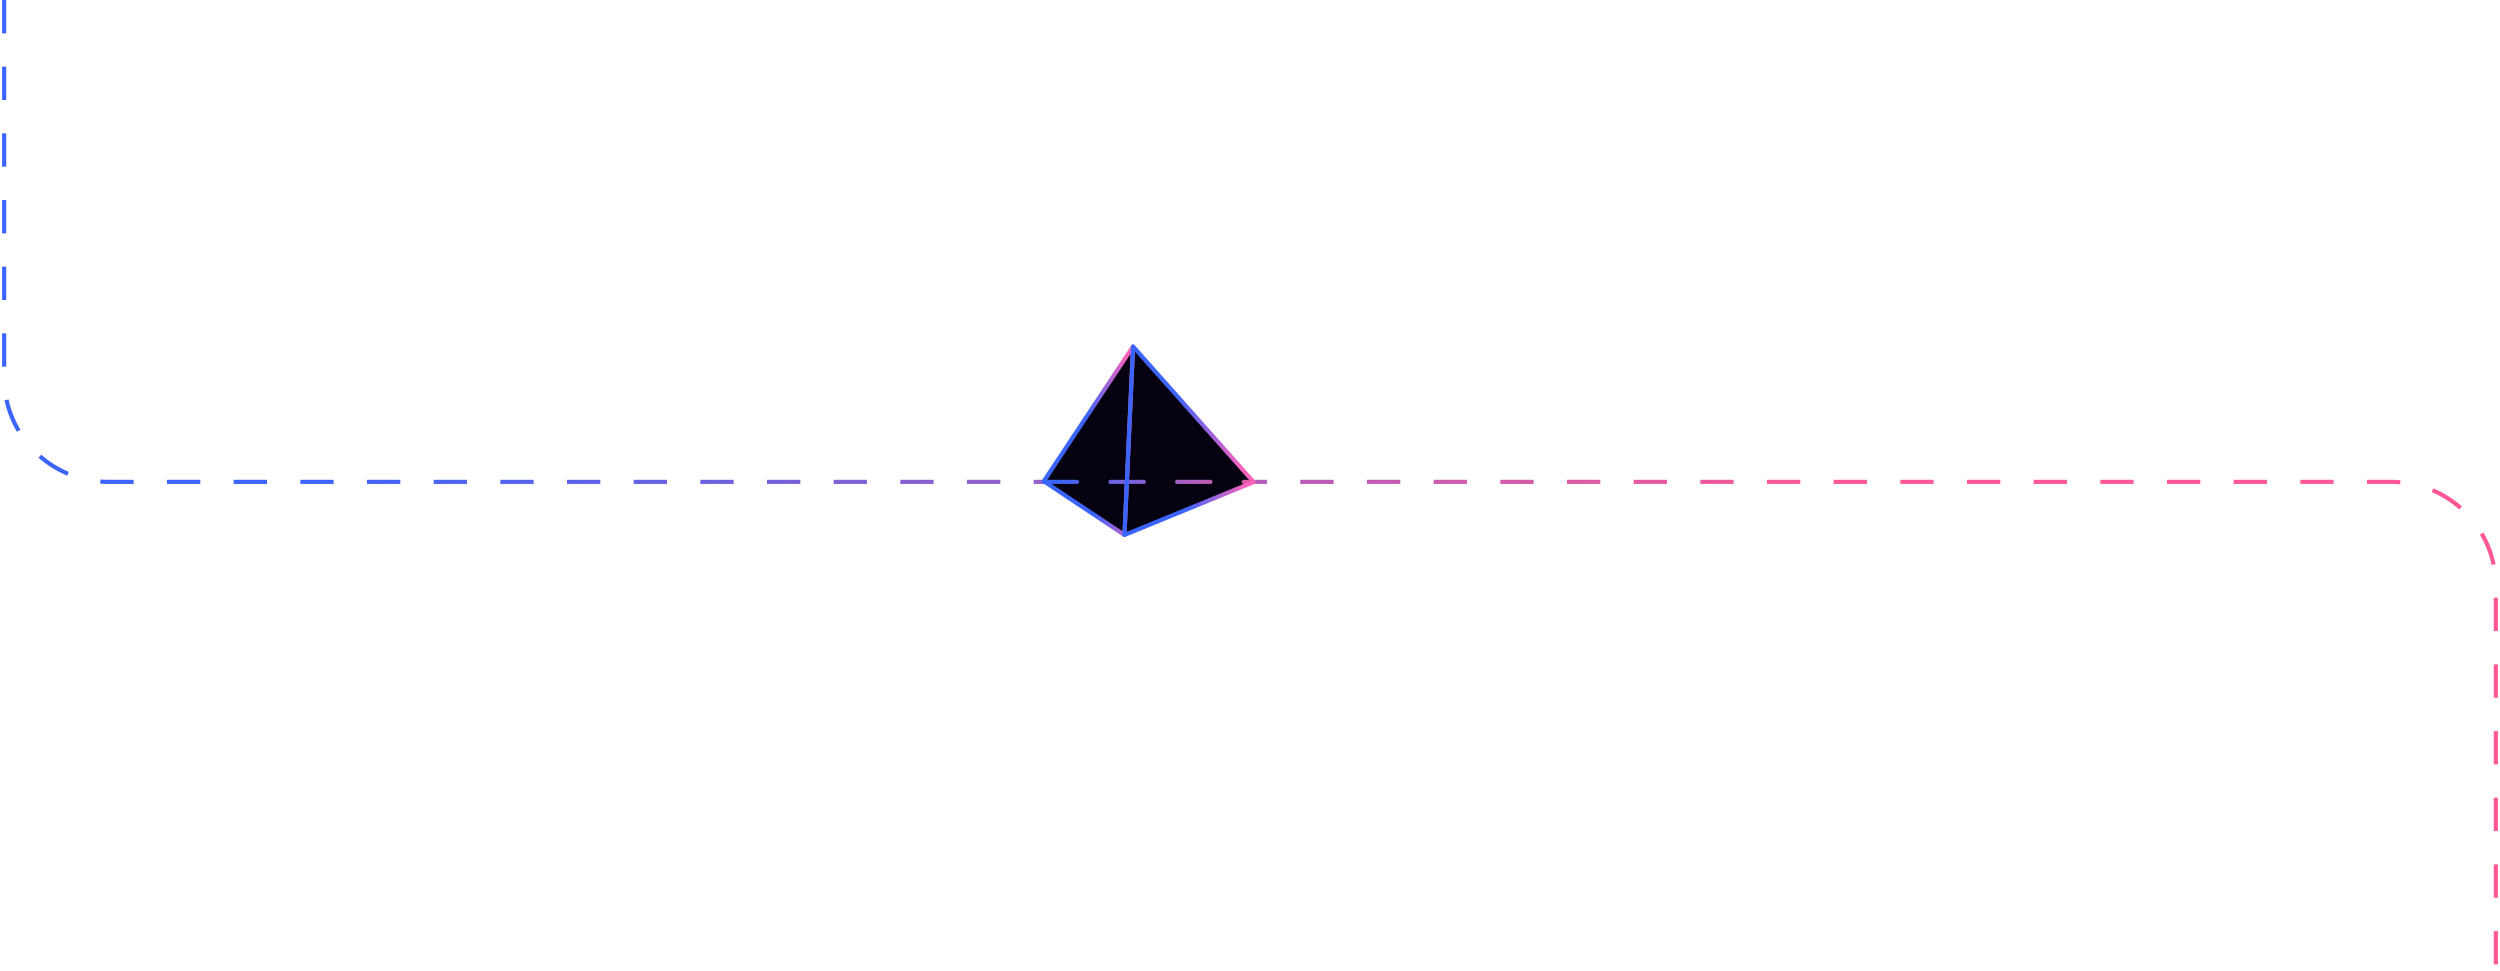
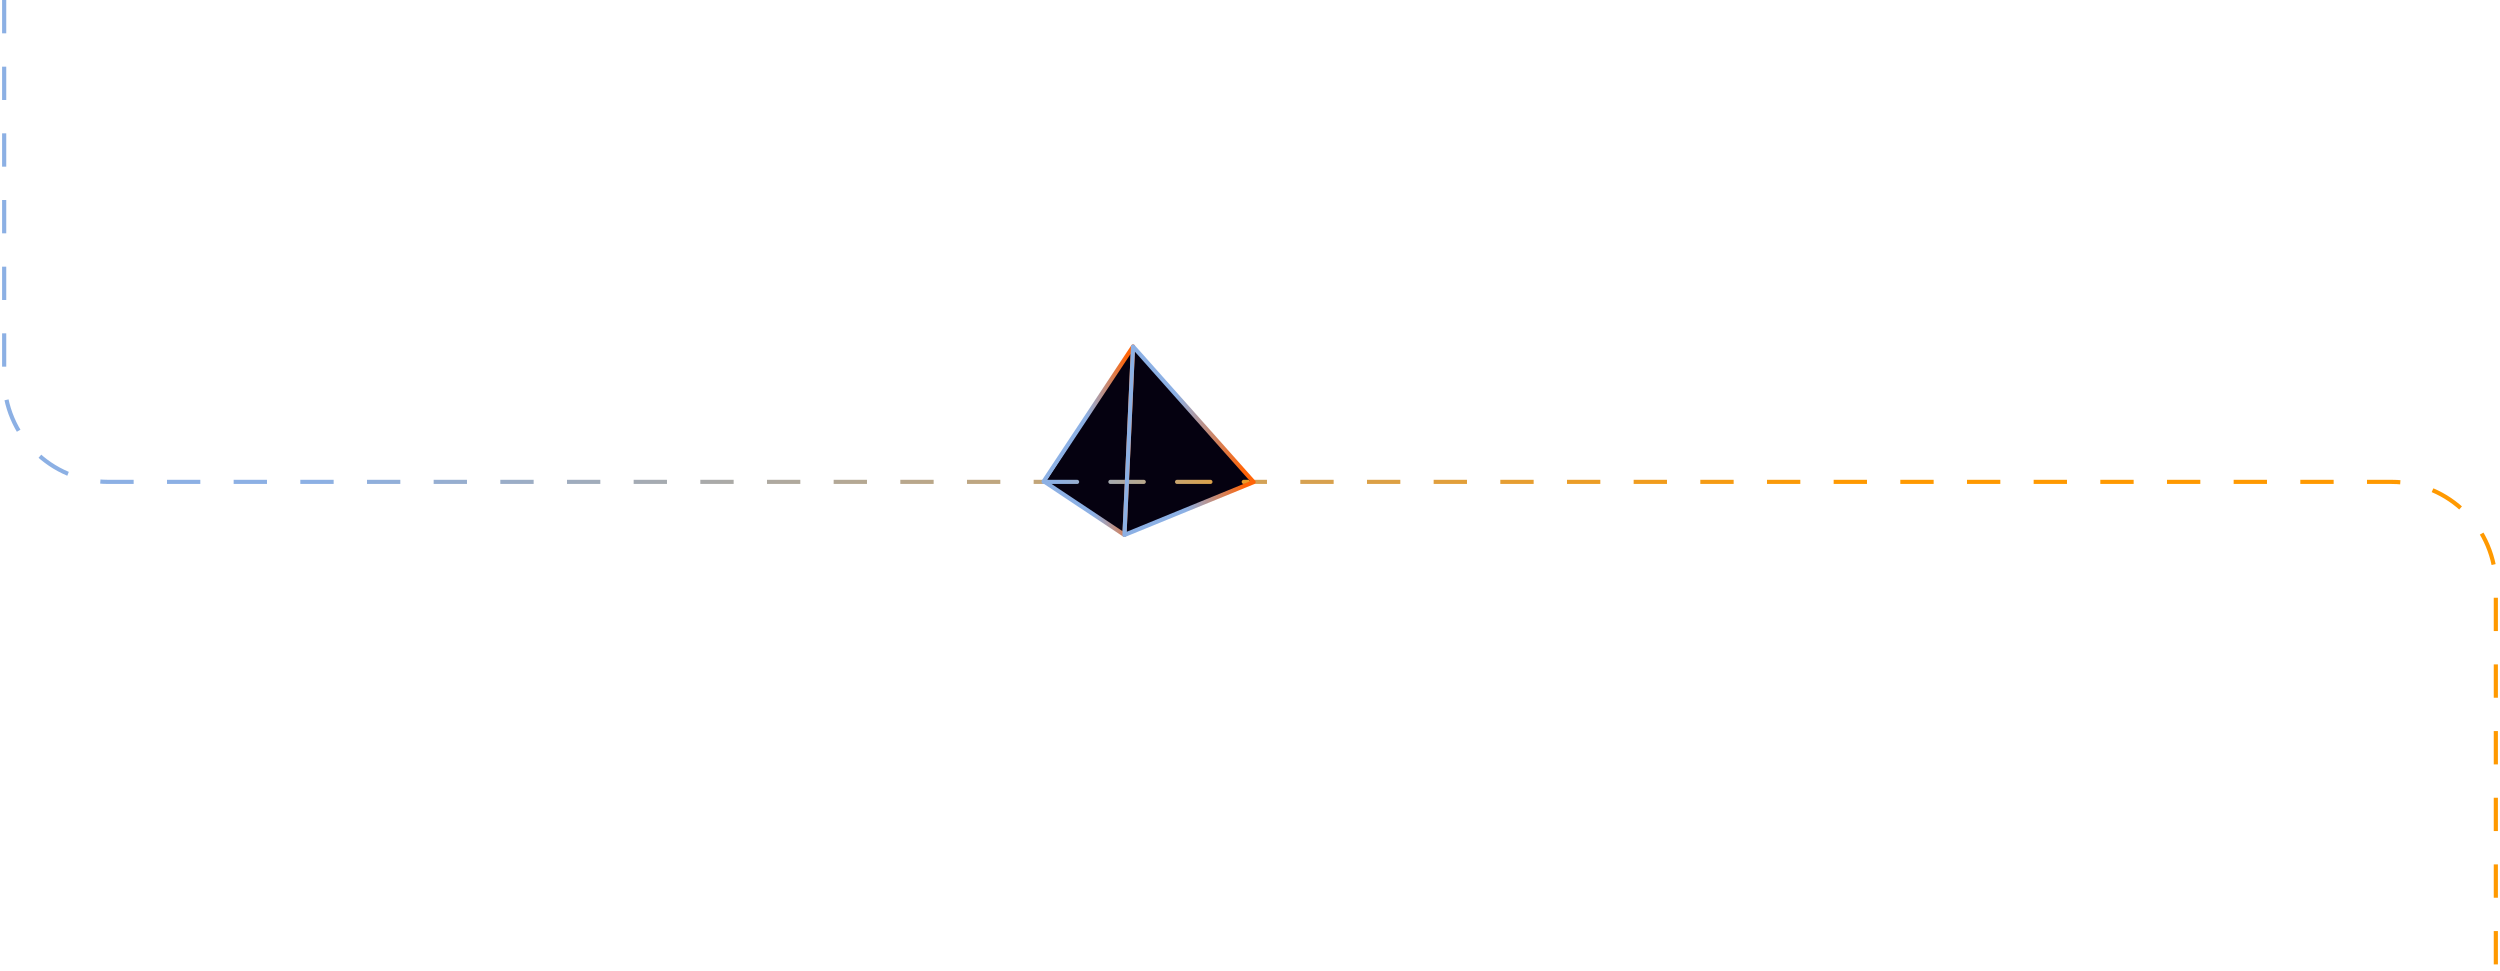
<svg xmlns="http://www.w3.org/2000/svg" width="600" height="233" viewBox="0 0 600 233" fill="none">
  <path d="M1 0V90.652C1 104.459 12.193 115.652 26 115.652H574C587.807 115.652 599 126.845 599 140.652V233" stroke="url(#paint0_linear_4017_38399)" stroke-dasharray="8 8" />
  <path d="M269.871 128.388L250.85 115.814L271.932 83.157L269.871 128.388Z" fill="#050110" />
  <path d="M271.931 83.157L300.87 115.698L269.87 128.388L271.931 83.157Z" fill="#050110" />
  <path d="M250.5 115.652L299.5 115.652" stroke="url(#paint1_linear_4017_38399)" stroke-linecap="round" stroke-dasharray="8 8" />
  <path d="M269.871 128.388L250.5 115.5L271.932 83.157L269.871 128.388Z" stroke="url(#paint2_linear_4017_38399)" stroke-linecap="round" stroke-linejoin="round" />
  <path d="M271.931 83.157L300.87 115.698L269.87 128.388L271.931 83.157Z" stroke="url(#paint3_linear_4017_38399)" stroke-linecap="round" stroke-linejoin="round" />
  <defs>
    <linearGradient id="paint0_linear_4017_38399" x1="151.072" y1="5.906" x2="416.248" y2="187.069" gradientUnits="userSpaceOnUse">
-       <stop stop-color="#3A64FA" />
-       <stop offset="0.943" stop-color="#FF5894" />
+       <stop stop-color="#8cb0e4" />
+       <stop offset="0.943" stop-color="#ff9900" />
    </linearGradient>
    <linearGradient id="paint1_linear_4017_38399" x1="253.493" y1="2.82916e+06" x2="311.993" y2="2.82916e+06" gradientUnits="userSpaceOnUse">
-       <stop stop-color="#3A64FA" />
-       <stop offset="0.943" stop-color="#FF5894" />
+       <stop stop-color="#8cb0e4" />
+       <stop offset="0.943" stop-color="#ff9900" />
    </linearGradient>
    <linearGradient id="paint2_linear_4017_38399" x1="262.276" y1="119.575" x2="273.843" y2="118.606" gradientUnits="userSpaceOnUse">
-       <stop stop-color="#3A64FA" />
-       <stop offset="0.943" stop-color="#F963BC" />
+       <stop stop-color="#8cb0e4" />
+       <stop offset="0.943" stop-color="#ff6407" />
    </linearGradient>
    <linearGradient id="paint3_linear_4017_38399" x1="284.2" y1="117.762" x2="299.577" y2="116.467" gradientUnits="userSpaceOnUse">
-       <stop stop-color="#3A64FA" />
-       <stop offset="0.943" stop-color="#F963BC" />
+       <stop stop-color="#8cb0e4" />
+       <stop offset="0.943" stop-color="#ff6407" />
    </linearGradient>
  </defs>
</svg>
